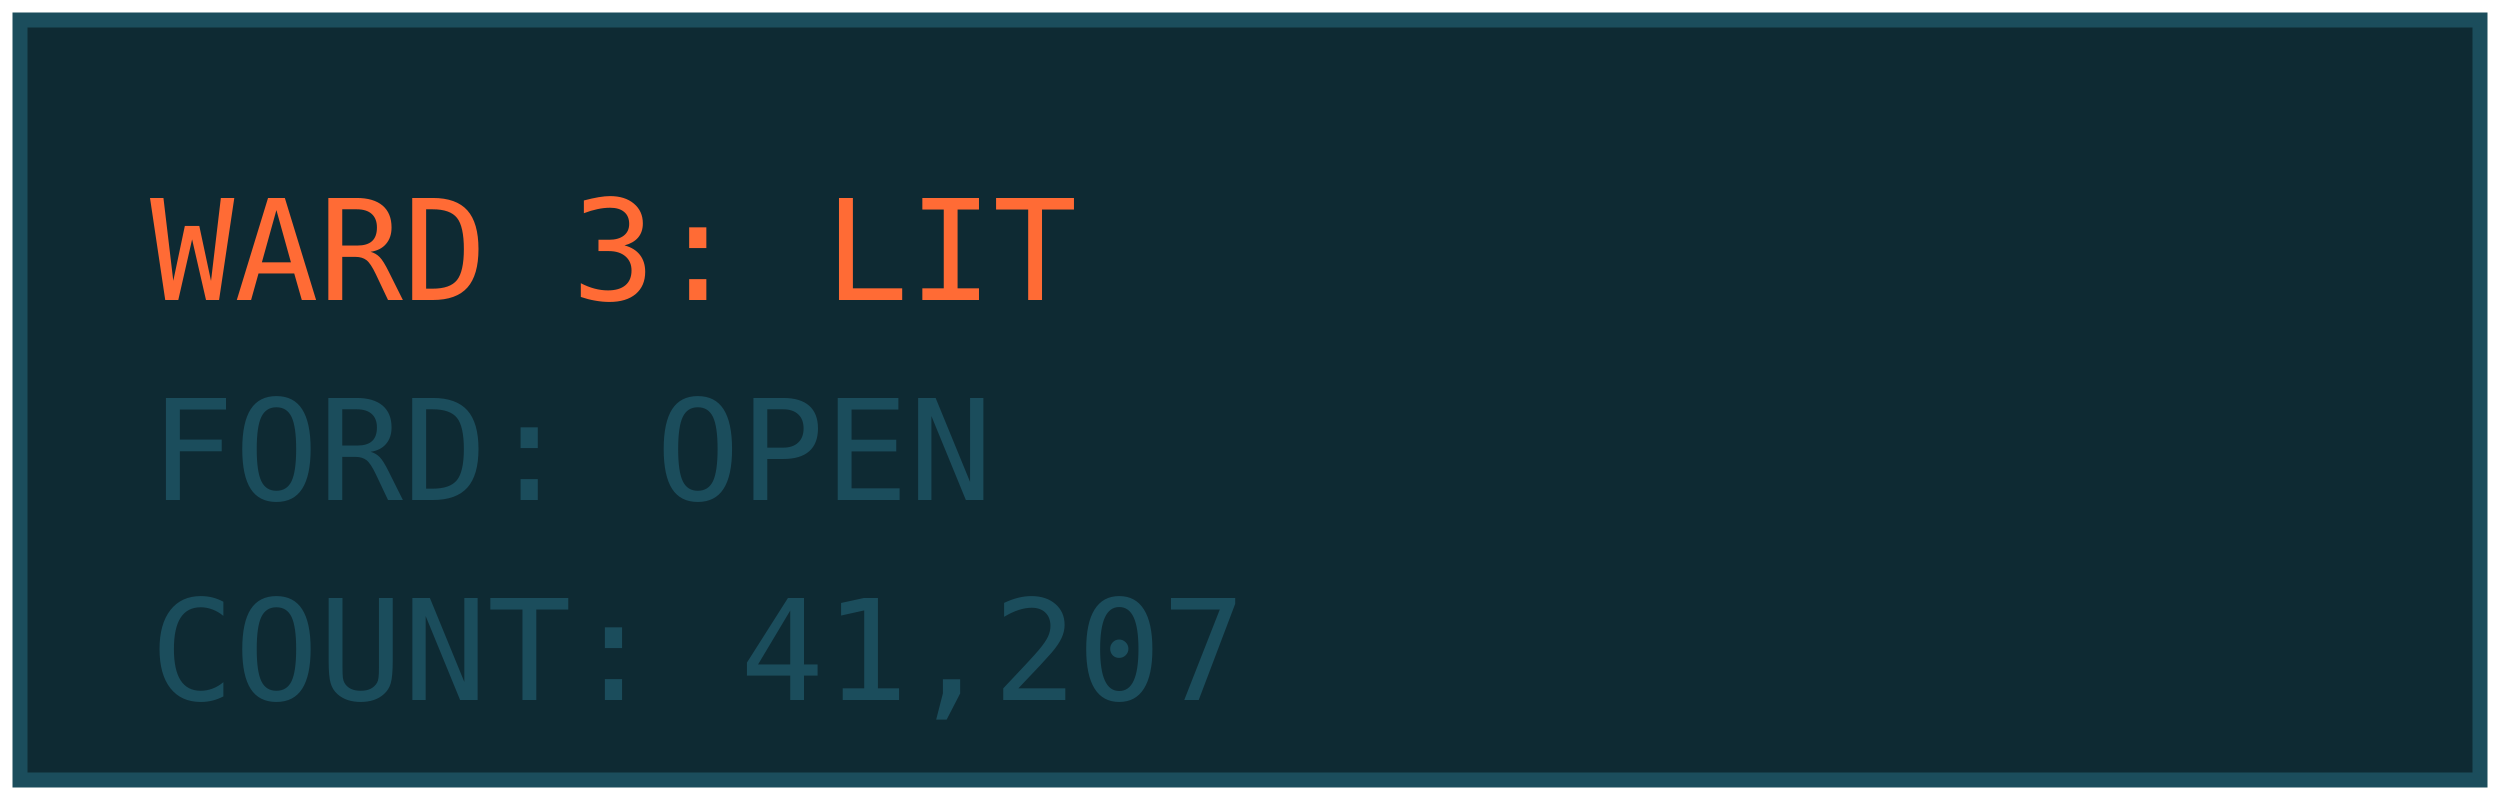
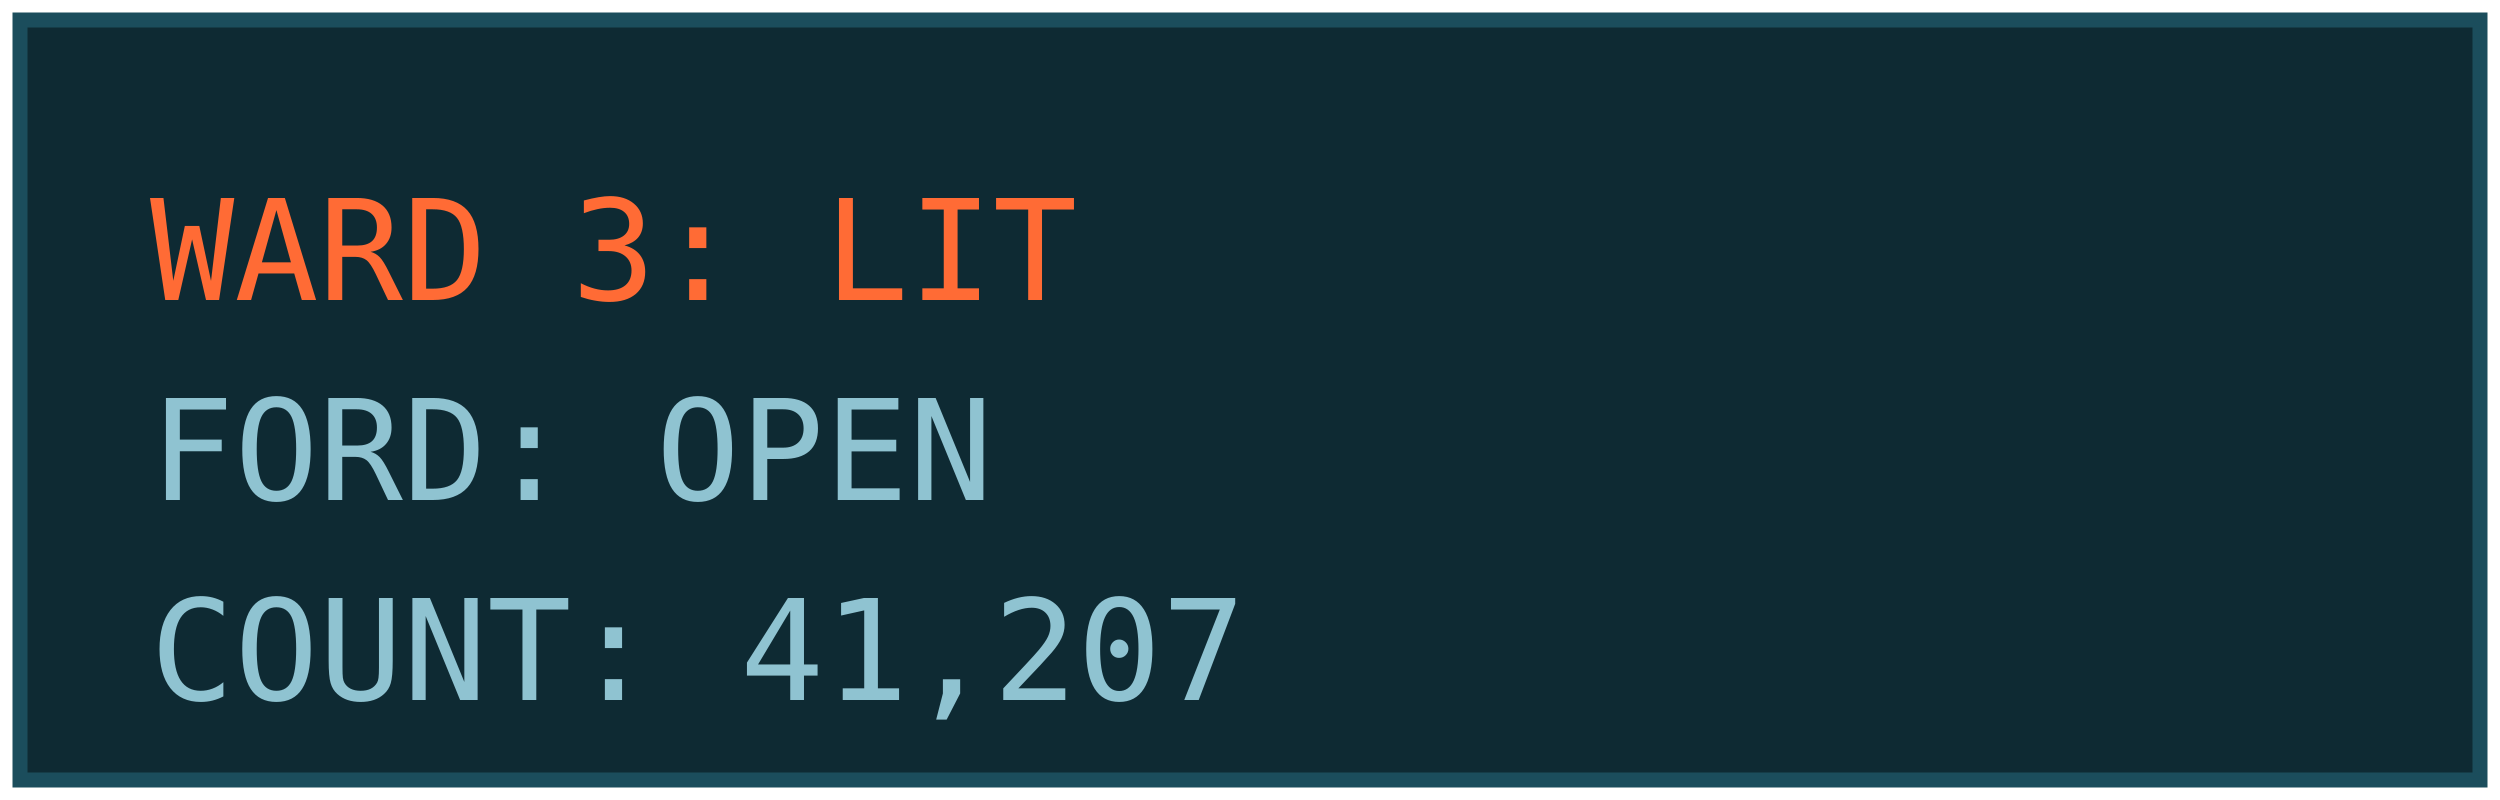
<svg xmlns="http://www.w3.org/2000/svg" viewBox="0 0 500 160" width="500" height="160">
  <rect x="4" y="4" width="492" height="152" fill="#0E2A33" stroke="#1B4D5C" stroke-width="3" />
  <text x="30" y="60" font-family="monospace" font-size="28" fill="#FF6B35">WARD 3: LIT</text>
-   <text x="30" y="100" font-family="monospace" font-size="28" fill="#1B4D5C">FORD: OPEN</text>
-   <text x="30" y="140" font-family="monospace" font-size="28" fill="#1B4D5C">COUNT: 41,207</text>
+   <text x="30" y="100" font-family="monospace" font-size="28" fill="#8FC3D1">FORD: OPEN</text>
+   <text x="30" y="140" font-family="monospace" font-size="28" fill="#8FC3D1">COUNT: 41,207</text>
</svg>
